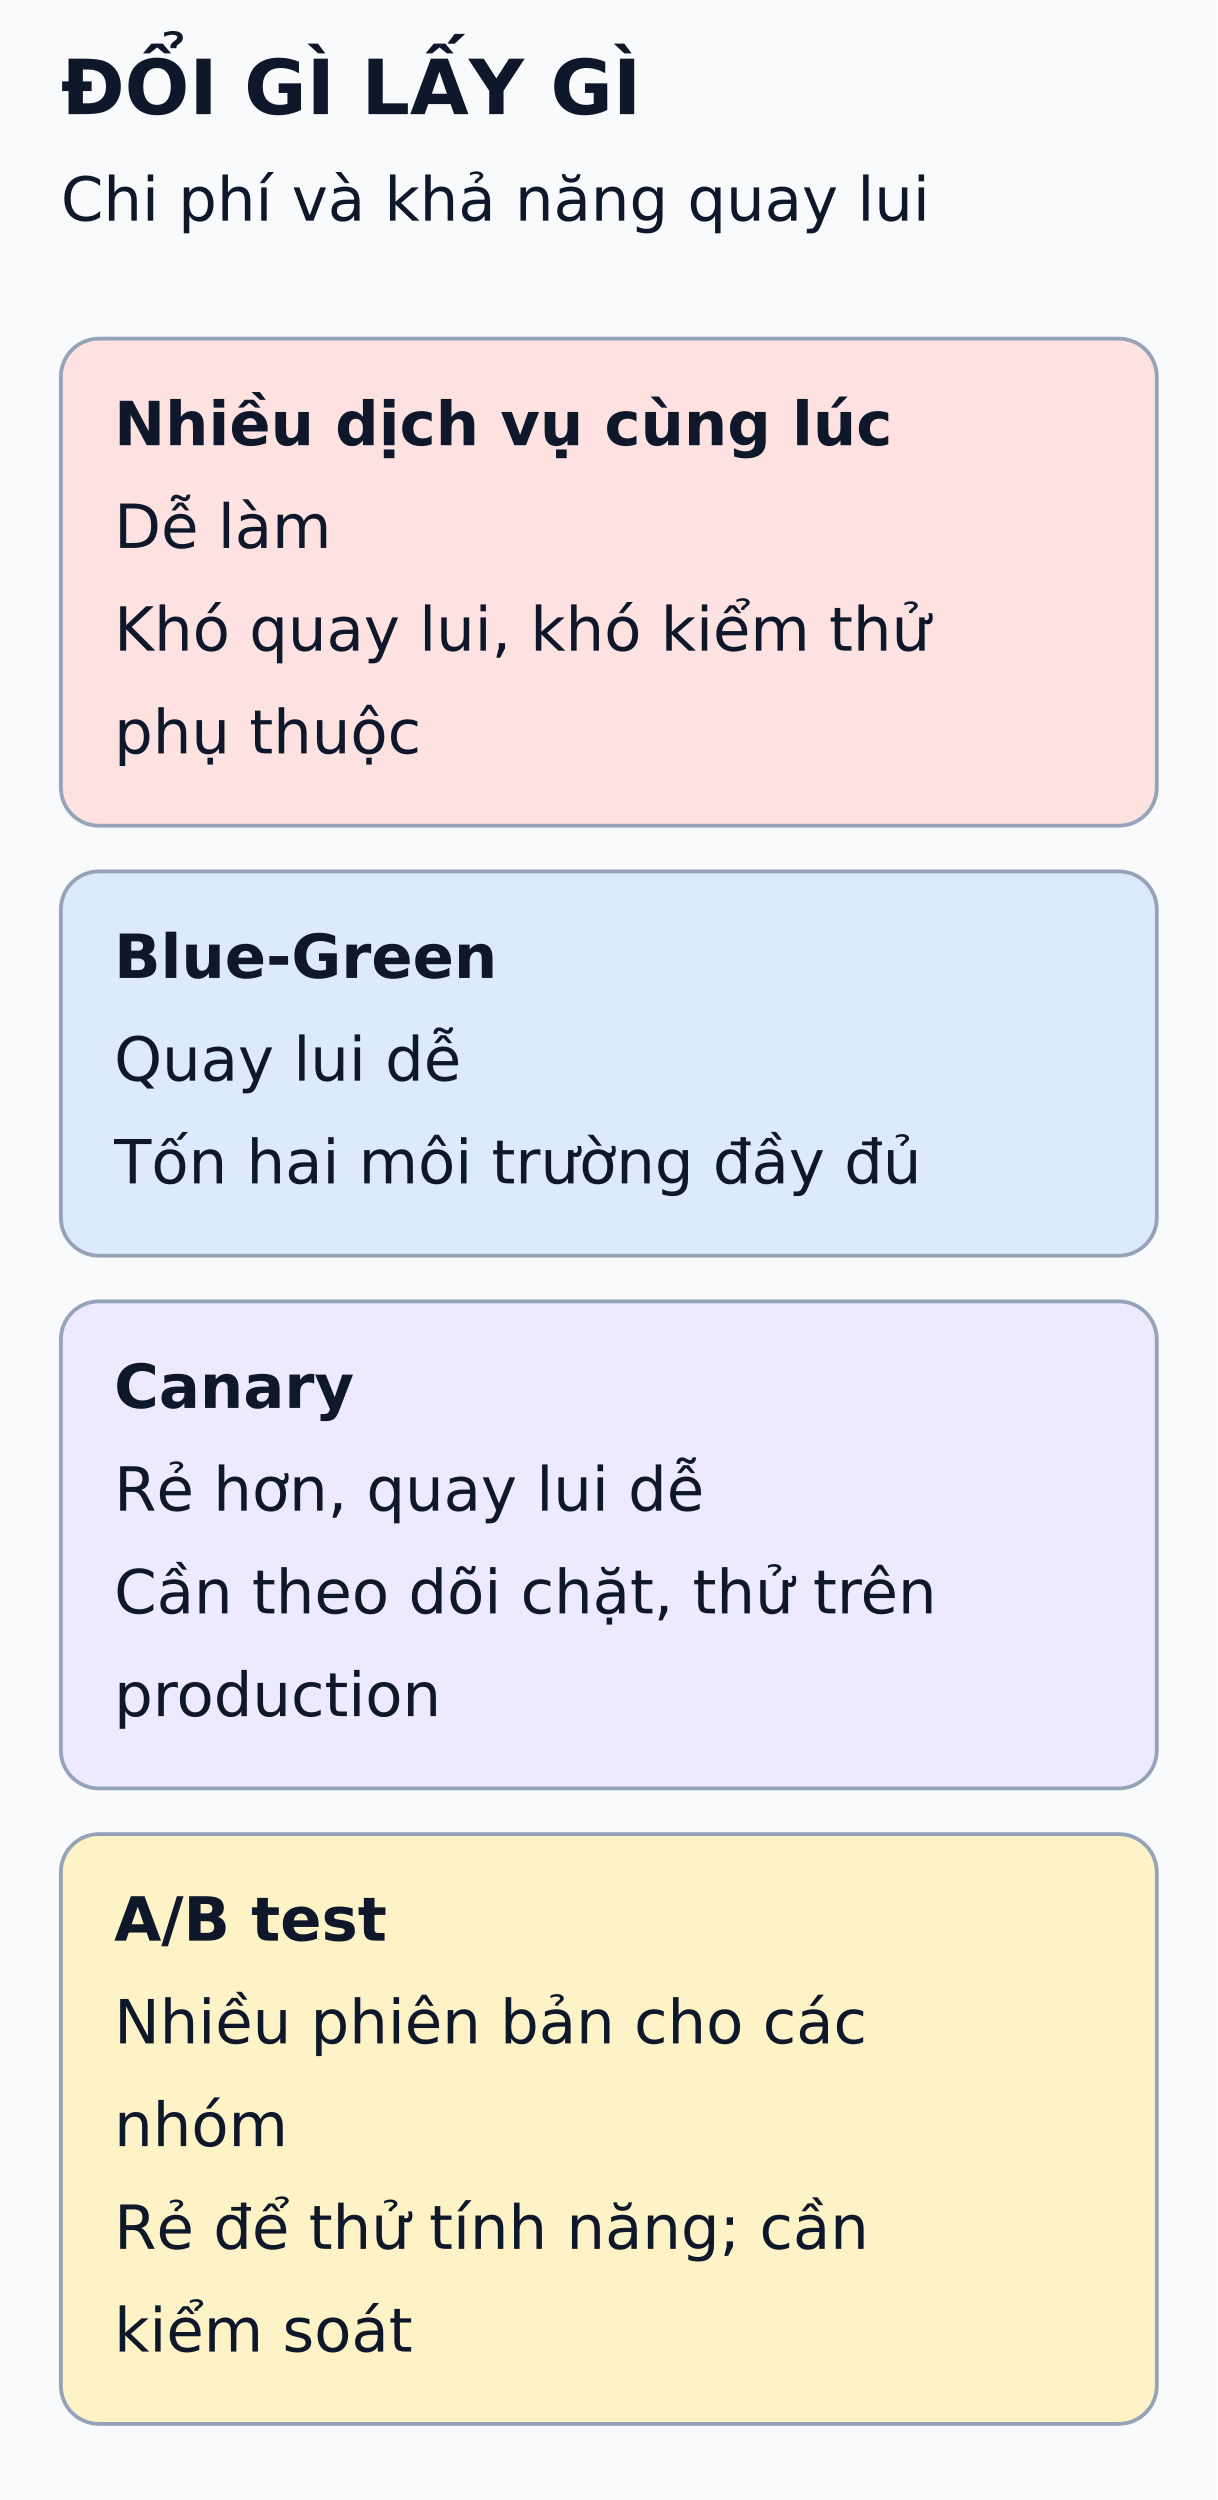
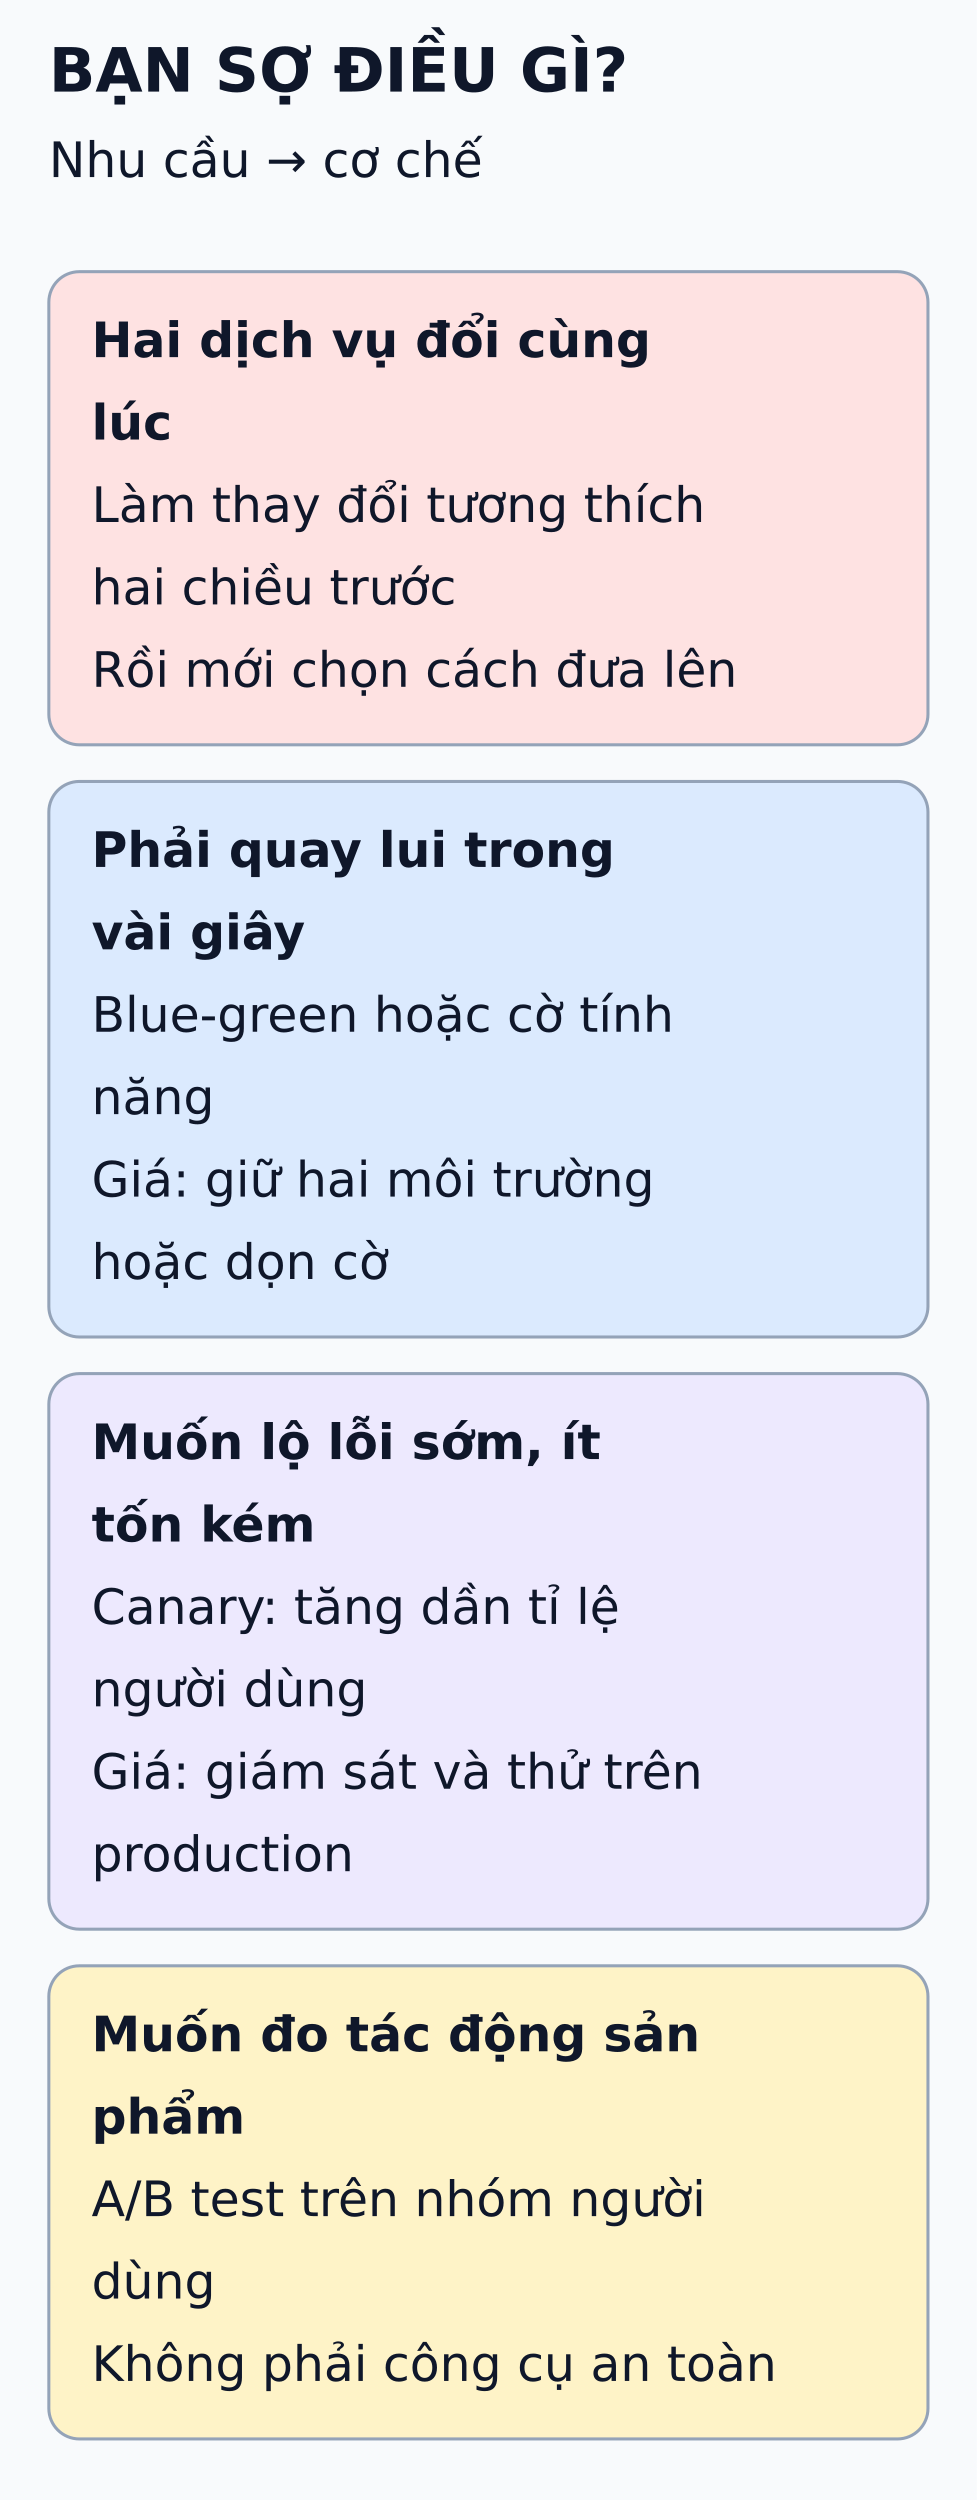
- <svg xmlns="http://www.w3.org/2000/svg" viewBox="0 0 320 657" width="320" height="657" role="img" aria-labelledby="title desc">
+ <svg xmlns="http://www.w3.org/2000/svg" viewBox="0 0 320 819" width="320" height="819" role="img" aria-labelledby="title desc">
  <defs>
    <marker id="arrow" markerWidth="8" markerHeight="8" refX="6" refY="3" orient="auto">
      <path d="M0,0 L6,3 L0,6" fill="none" stroke="#475569" stroke-width="1.5" />
    </marker>
  </defs>
-   <rect width="320" height="657" fill="#f8fafc" />
+   <rect width="320" height="819" fill="#f8fafc" />
  <g font-family="DejaVu Sans, Arial, sans-serif" fill="#0f172a">
-     <text x="16" y="30" font-size="20" font-weight="bold">ĐỔI GÌ LẤY GÌ</text>
-     <text x="16" y="58" font-size="16" font-weight="normal">Chi phí và khả năng quay lui</text>
-     <rect x="16" y="89" width="288" height="128" rx="10" fill="#fee2e2" stroke="#94a3b8" />
-     <text x="30" y="117" font-size="16" font-weight="bold">Nhiều dịch vụ cùng lúc</text>
-     <text x="30" y="144" font-size="16" font-weight="normal">Dễ làm</text>
-     <text x="30" y="171" font-size="16" font-weight="normal">Khó quay lui, khó kiểm thử</text>
-     <text x="30" y="198" font-size="16" font-weight="normal">phụ thuộc</text>
-     <rect x="16" y="229" width="288" height="101" rx="10" fill="#dbeafe" stroke="#94a3b8" />
-     <text x="30" y="257" font-size="16" font-weight="bold">Blue-Green</text>
-     <text x="30" y="284" font-size="16" font-weight="normal">Quay lui dễ</text>
-     <text x="30" y="311" font-size="16" font-weight="normal">Tốn hai môi trường đầy đủ</text>
-     <rect x="16" y="342" width="288" height="128" rx="10" fill="#ede9fe" stroke="#94a3b8" />
-     <text x="30" y="370" font-size="16" font-weight="bold">Canary</text>
-     <text x="30" y="397" font-size="16" font-weight="normal">Rẻ hơn, quay lui dễ</text>
-     <text x="30" y="424" font-size="16" font-weight="normal">Cần theo dõi chặt, thử trên</text>
-     <text x="30" y="451" font-size="16" font-weight="normal">production</text>
-     <rect x="16" y="482" width="288" height="155" rx="10" fill="#fef3c7" stroke="#94a3b8" />
-     <text x="30" y="510" font-size="16" font-weight="bold">A/B test</text>
-     <text x="30" y="537" font-size="16" font-weight="normal">Nhiều phiên bản cho các</text>
-     <text x="30" y="564" font-size="16" font-weight="normal">nhóm</text>
-     <text x="30" y="591" font-size="16" font-weight="normal">Rẻ để thử tính năng; cần</text>
-     <text x="30" y="618" font-size="16" font-weight="normal">kiểm soát</text>
+     <text x="16" y="30" font-size="20" font-weight="bold">BẠN SỢ ĐIỀU GÌ?</text>
+     <text x="16" y="58" font-size="16" font-weight="normal">Nhu cầu → cơ chế</text>
+     <rect x="16" y="89" width="288" height="155" rx="10" fill="#fee2e2" stroke="#94a3b8" />
+     <text x="30" y="117" font-size="16" font-weight="bold">Hai dịch vụ đổi cùng</text>
+     <text x="30" y="144" font-size="16" font-weight="bold">lúc</text>
+     <text x="30" y="171" font-size="16" font-weight="normal">Làm thay đổi tương thích</text>
+     <text x="30" y="198" font-size="16" font-weight="normal">hai chiều trước</text>
+     <text x="30" y="225" font-size="16" font-weight="normal">Rồi mới chọn cách đưa lên</text>
+     <rect x="16" y="256" width="288" height="182" rx="10" fill="#dbeafe" stroke="#94a3b8" />
+     <text x="30" y="284" font-size="16" font-weight="bold">Phải quay lui trong</text>
+     <text x="30" y="311" font-size="16" font-weight="bold">vài giây</text>
+     <text x="30" y="338" font-size="16" font-weight="normal">Blue-green hoặc cờ tính</text>
+     <text x="30" y="365" font-size="16" font-weight="normal">năng</text>
+     <text x="30" y="392" font-size="16" font-weight="normal">Giá: giữ hai môi trường</text>
+     <text x="30" y="419" font-size="16" font-weight="normal">hoặc dọn cờ</text>
+     <rect x="16" y="450" width="288" height="182" rx="10" fill="#ede9fe" stroke="#94a3b8" />
+     <text x="30" y="478" font-size="16" font-weight="bold">Muốn lộ lỗi sớm, ít</text>
+     <text x="30" y="505" font-size="16" font-weight="bold">tốn kém</text>
+     <text x="30" y="532" font-size="16" font-weight="normal">Canary: tăng dần tỉ lệ</text>
+     <text x="30" y="559" font-size="16" font-weight="normal">người dùng</text>
+     <text x="30" y="586" font-size="16" font-weight="normal">Giá: giám sát và thử trên</text>
+     <text x="30" y="613" font-size="16" font-weight="normal">production</text>
+     <rect x="16" y="644" width="288" height="155" rx="10" fill="#fef3c7" stroke="#94a3b8" />
+     <text x="30" y="672" font-size="16" font-weight="bold">Muốn đo tác động sản</text>
+     <text x="30" y="699" font-size="16" font-weight="bold">phẩm</text>
+     <text x="30" y="726" font-size="16" font-weight="normal">A/B test trên nhóm người</text>
+     <text x="30" y="753" font-size="16" font-weight="normal">dùng</text>
+     <text x="30" y="780" font-size="16" font-weight="normal">Không phải công cụ an toàn</text>
  </g>
</svg>
